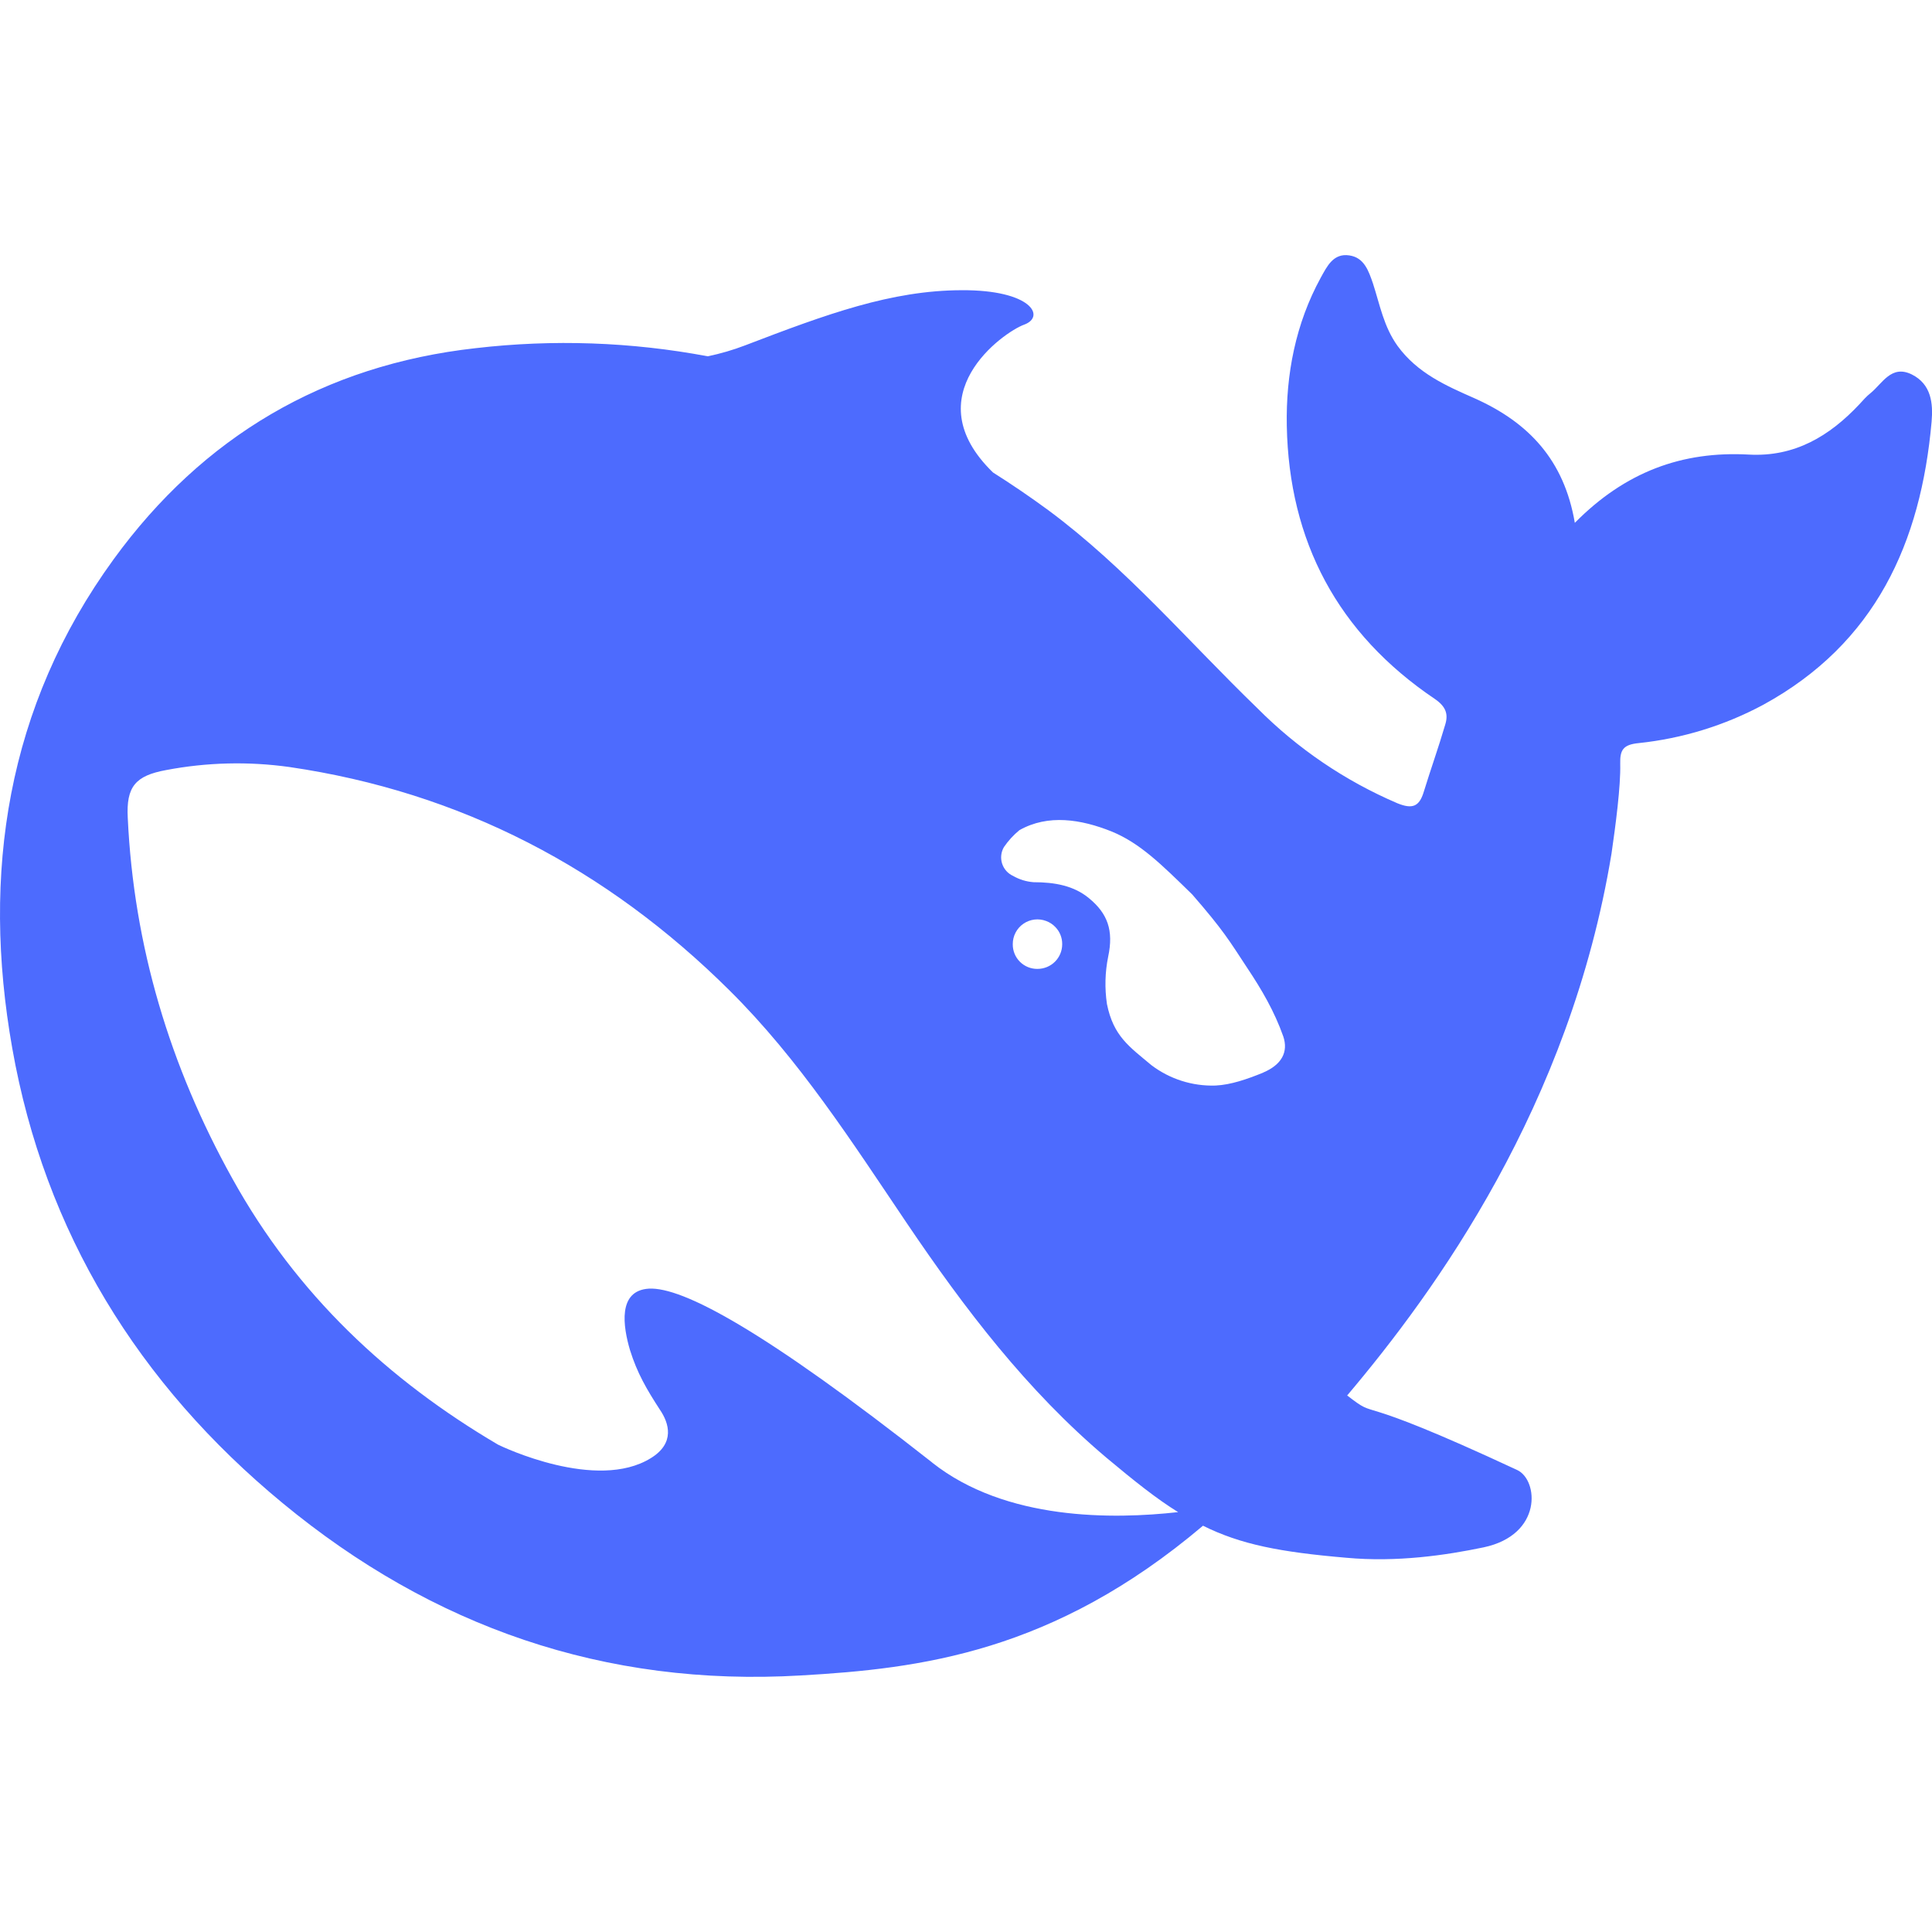
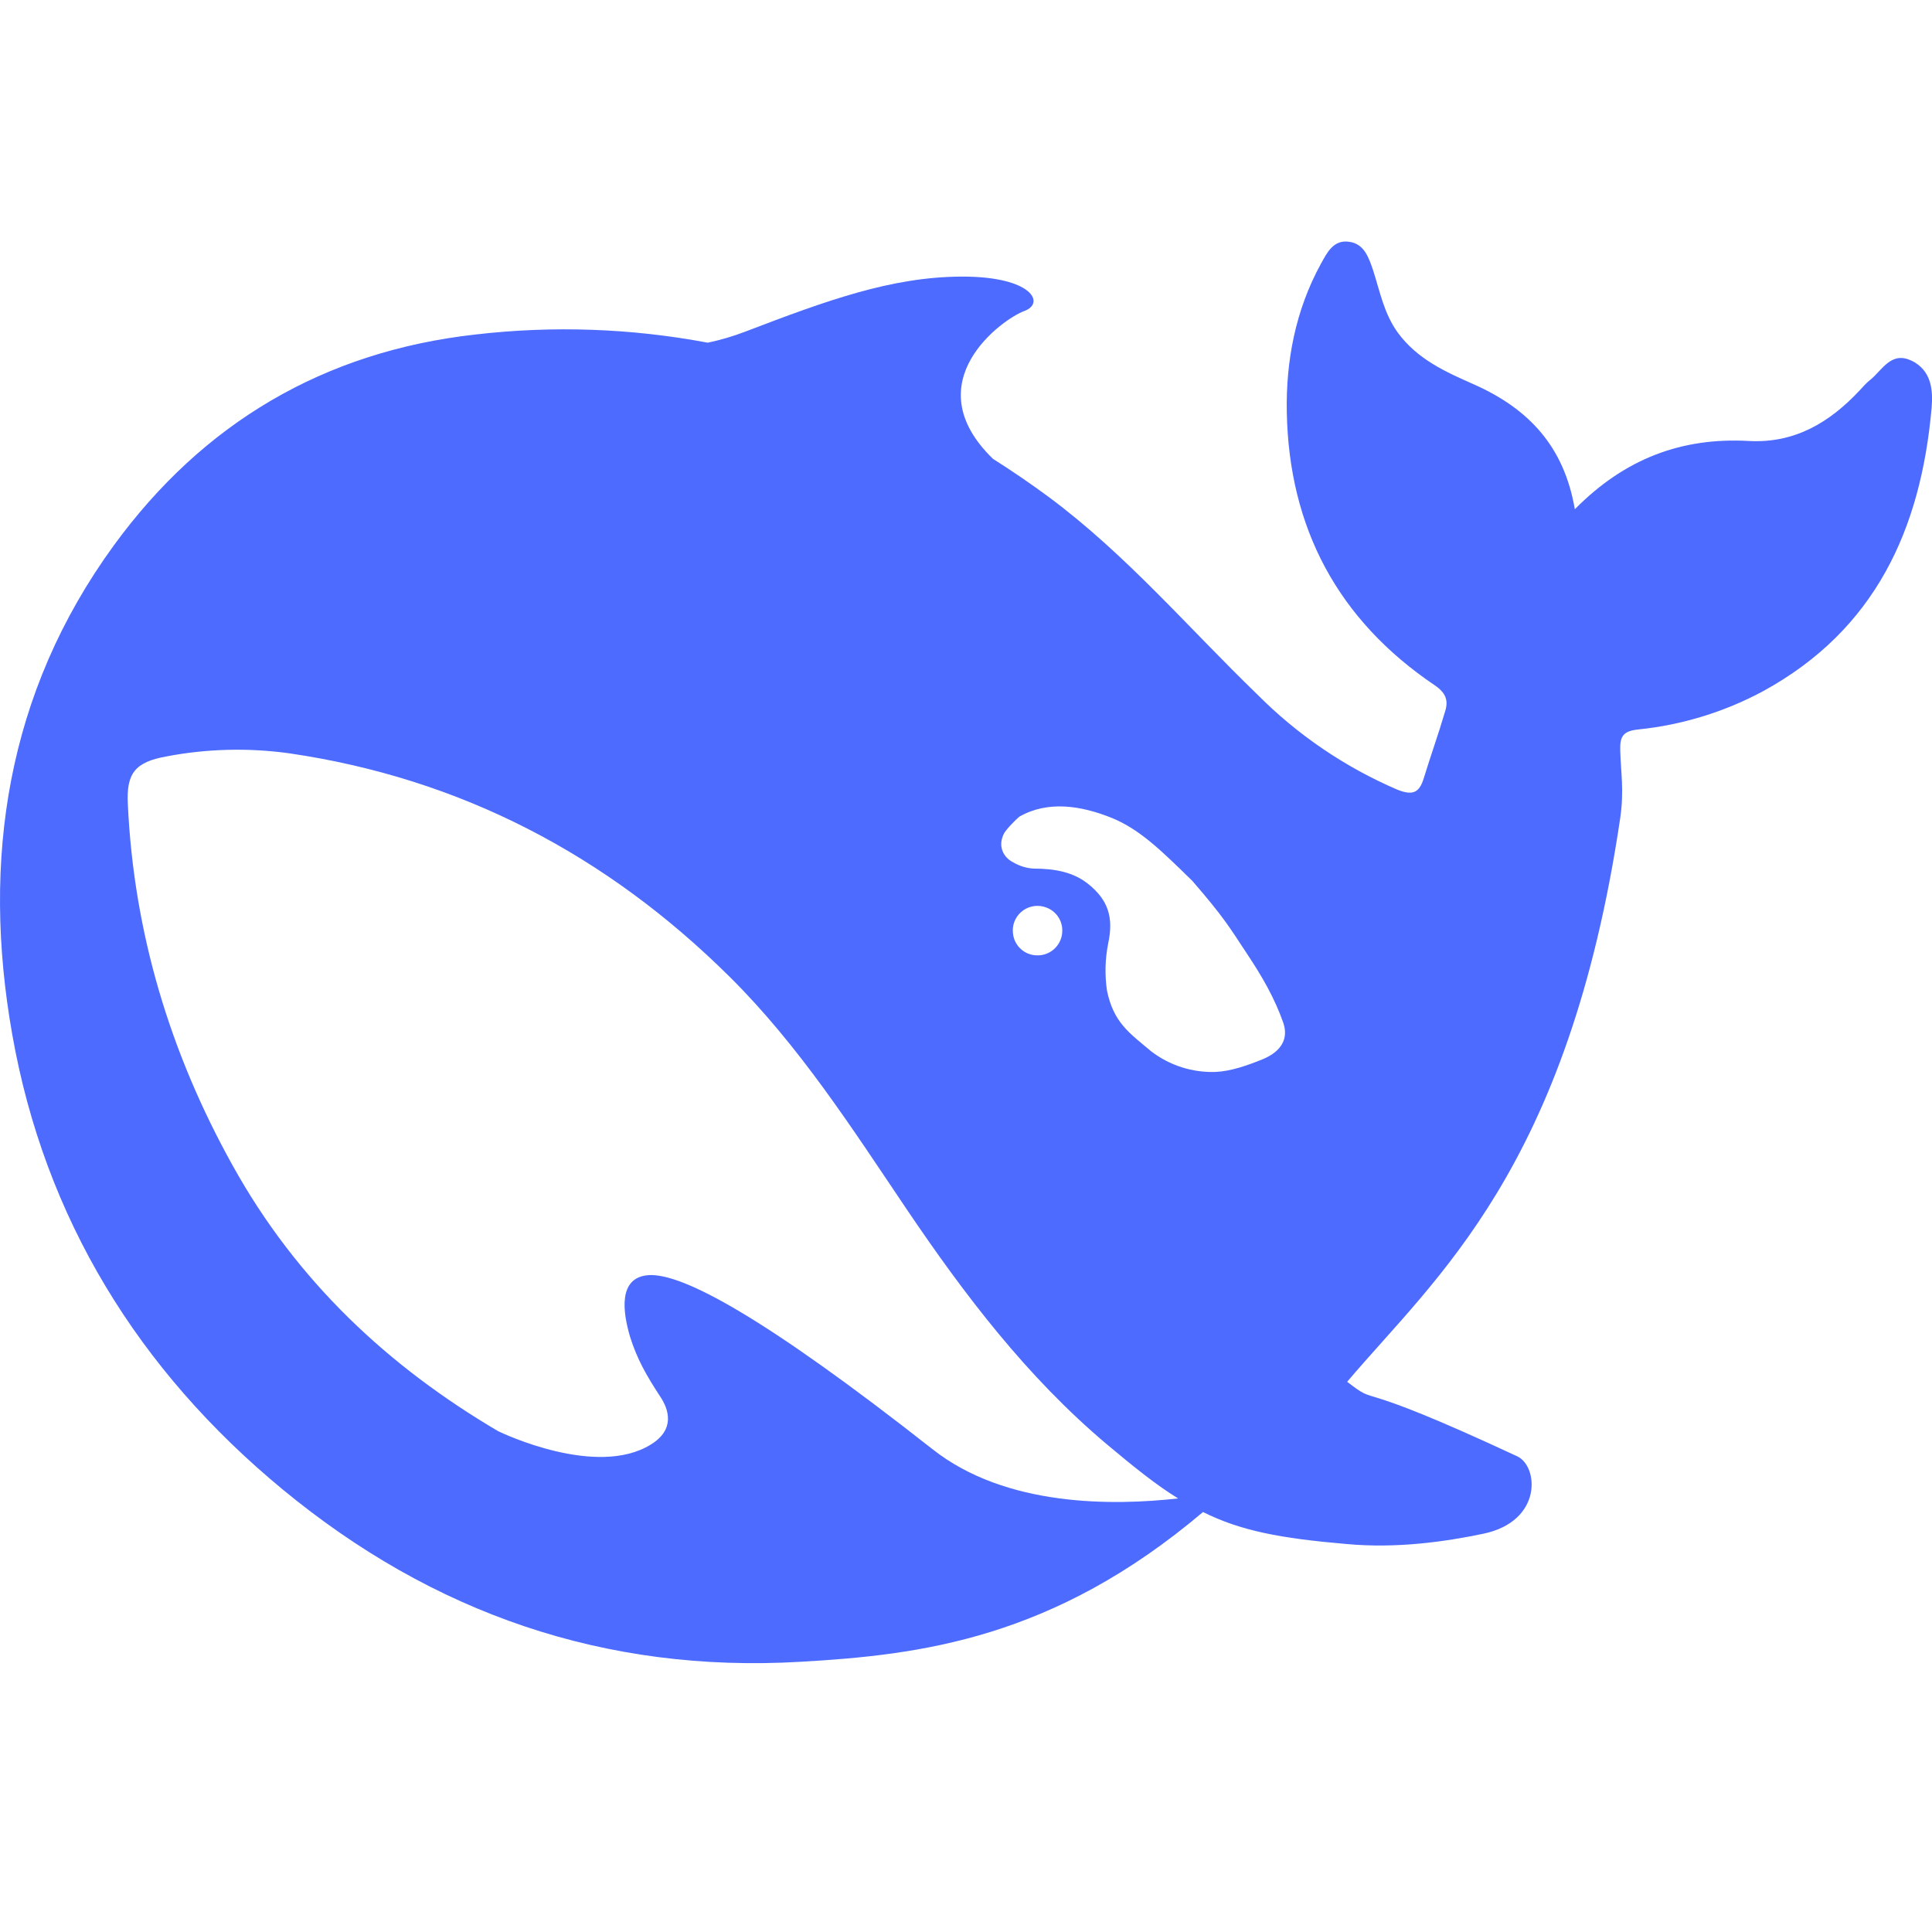
- <svg xmlns="http://www.w3.org/2000/svg" viewBox="0 0 24 24" fill="#4D6BFE">
-   <path d="M23.748 4.651c-.254-.124-.364.113-.512.233-.051.04-.094.09-.137.137-.372.397-.806.657-1.373.626-.829-.046-1.537.214-2.163.848-.133-.782-.575-1.248-1.247-1.548-.352-.155-.708-.311-.955-.65-.172-.24-.219-.509-.305-.774-.055-.16-.11-.323-.293-.35-.2-.031-.278.136-.356.276-.313.572-.434 1.202-.422 1.84.027 1.436.633 2.58 1.838 3.393.137.094.172.187.129.323-.082.28-.18.553-.266.833-.055.179-.137.218-.328.14a5.5 5.5 0 0 1-1.737-1.179c-.857-.828-1.631-1.743-2.597-2.46a12 12 0 0 0-.689-.47c-.985-.957.13-1.743.387-1.836.27-.098.094-.433-.778-.428-.872.003-1.67.295-2.687.685a3 3 0 0 1-.465.136 9.6 9.6 0 0 0-2.883-.101c-1.885.21-3.39 1.1-4.497 2.622C.082 8.776-.231 10.854.152 13.02c.403 2.284 1.568 4.175 3.36 5.653 1.857 1.533 3.997 2.284 6.438 2.14 1.482-.085 3.132-.284 4.994-1.86.47.234.962.328 1.78.398.629.058 1.235-.031 1.705-.129.735-.155.684-.836.418-.961-2.155-1.004-1.682-.595-2.112-.926 1.095-1.295 2.768-3.598 3.284-6.733.05-.346.115-.834.108-1.114-.004-.171.035-.238.23-.257a4.2 4.2 0 0 0 1.545-.475c1.397-.763 1.96-2.016 2.093-3.517.02-.23-.004-.467-.247-.588M11.58 18.168c-2.088-1.642-3.101-2.183-3.52-2.16-.39.024-.32.472-.234.763.09.288.207.487.371.74.114.167.192.416-.113.603-.673.416-1.842-.14-1.897-.168-1.361-.801-2.5-1.86-3.301-3.306-.775-1.393-1.225-2.888-1.299-4.482-.02-.385.094-.522.477-.592a4.7 4.7 0 0 1 1.53-.038c2.131.311 3.946 1.264 5.467 2.774.868.86 1.525 1.887 2.202 2.89.72 1.066 1.494 2.082 2.48 2.915.348.291.626.513.892.677-.802.09-2.14.109-3.055-.615zm1.001-6.44a.306.306 0 0 1 .415-.287.3.3 0 0 1 .113.074.3.3 0 0 1 .086.214c0 .17-.136.307-.308.307a.303.303 0 0 1-.306-.307m3.11 1.596c-.2.081-.4.151-.591.16a1.25 1.25 0 0 1-.798-.254c-.274-.23-.47-.358-.551-.758a1.7 1.7 0 0 1 .015-.588c.07-.327-.007-.537-.238-.727-.188-.156-.426-.199-.689-.199a.6.6 0 0 1-.254-.078.253.253 0 0 1-.114-.358 1 1 0 0 1 .192-.21c.356-.202.767-.136 1.146.016.352.144.618.408 1.001.782.392.451.462.576.685.915.176.264.336.536.446.848.066.194-.02.353-.25.45" />
+ <svg xmlns="http://www.w3.org/2000/svg" height="1em" style="flex:none;line-height:1" viewBox="0 0 24 24" width="1em">
+   <path d="M23.748 4.482c-.254-.124-.364.113-.512.234-.051.039-.094.09-.137.136-.372.397-.806.657-1.373.626-.829-.046-1.537.214-2.163.848-.133-.782-.575-1.248-1.247-1.548-.352-.156-.708-.311-.955-.65-.172-.241-.219-.51-.305-.774-.055-.16-.11-.323-.293-.35-.2-.031-.278.136-.356.276-.313.572-.434 1.202-.422 1.84.027 1.436.633 2.58 1.838 3.393.137.093.172.187.129.323-.082.28-.18.552-.266.833-.055.179-.137.217-.329.14a5.526 5.526 0 01-1.736-1.18c-.857-.828-1.631-1.742-2.597-2.458a11.365 11.365 0 00-.689-.471c-.985-.957.13-1.743.388-1.836.27-.098.093-.432-.779-.428-.872.004-1.67.295-2.687.684a3.055 3.055 0 01-.465.137 9.597 9.597 0 00-2.883-.102c-1.885.21-3.39 1.102-4.497 2.623C.082 8.606-.231 10.684.152 12.85c.403 2.284 1.569 4.175 3.36 5.653 1.858 1.533 3.997 2.284 6.438 2.14 1.482-.085 3.133-.284 4.994-1.86.47.234.962.327 1.78.397.63.059 1.236-.03 1.705-.128.735-.156.684-.837.419-.961-2.155-1.004-1.682-.595-2.113-.926 1.096-1.296 2.746-2.642 3.392-7.003.05-.347.007-.565 0-.845-.004-.17.035-.237.23-.256a4.173 4.173 0 001.545-.475c1.396-.763 1.96-2.015 2.093-3.517.02-.23-.004-.467-.247-.588zM11.581 18c-2.089-1.642-3.102-2.183-3.52-2.16-.392.024-.321.471-.235.763.09.288.207.486.371.739.114.167.192.416-.113.603-.673.416-1.842-.14-1.897-.167-1.361-.802-2.5-1.86-3.301-3.307-.774-1.393-1.224-2.887-1.298-4.482-.02-.386.093-.522.477-.592a4.696 4.696 0 011.529-.039c2.132.312 3.946 1.265 5.468 2.774.868.86 1.525 1.887 2.202 2.891.72 1.066 1.494 2.082 2.48 2.914.348.292.625.514.891.677-.802.09-2.14.11-3.054-.614zm1-6.44a.306.306 0 01.415-.287.302.302 0 01.2.288.306.306 0 01-.31.307.303.303 0 01-.304-.308zm3.11 1.596c-.2.081-.399.151-.59.16a1.245 1.245 0 01-.798-.254c-.274-.23-.47-.358-.552-.758a1.73 1.73 0 01.016-.588c.07-.327-.008-.537-.239-.727-.187-.156-.426-.199-.688-.199a.559.559 0 01-.254-.078c-.11-.054-.2-.19-.114-.358.028-.054.16-.186.192-.21.356-.202.767-.136 1.146.016.352.144.618.408 1.001.782.391.451.462.576.685.914.176.265.336.537.445.848.067.195-.019.354-.25.452z" fill="#4D6BFE" />
</svg>
